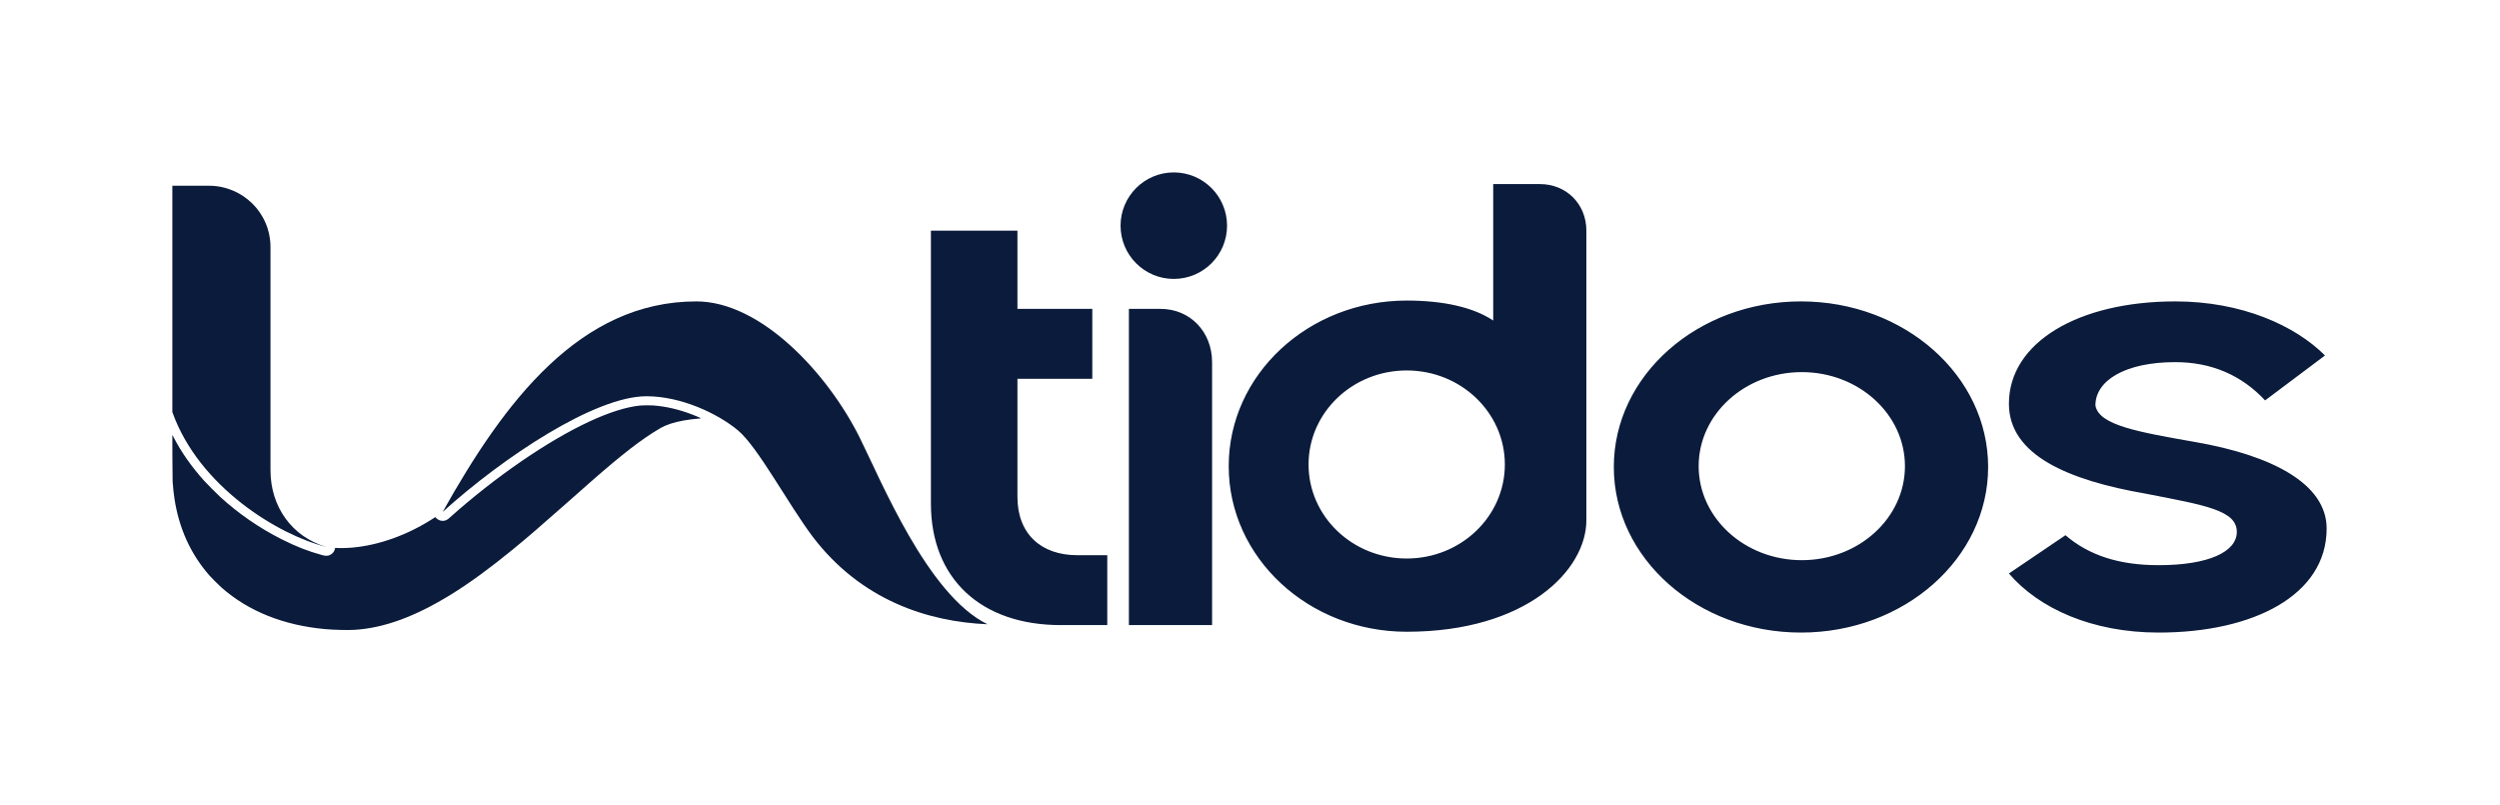
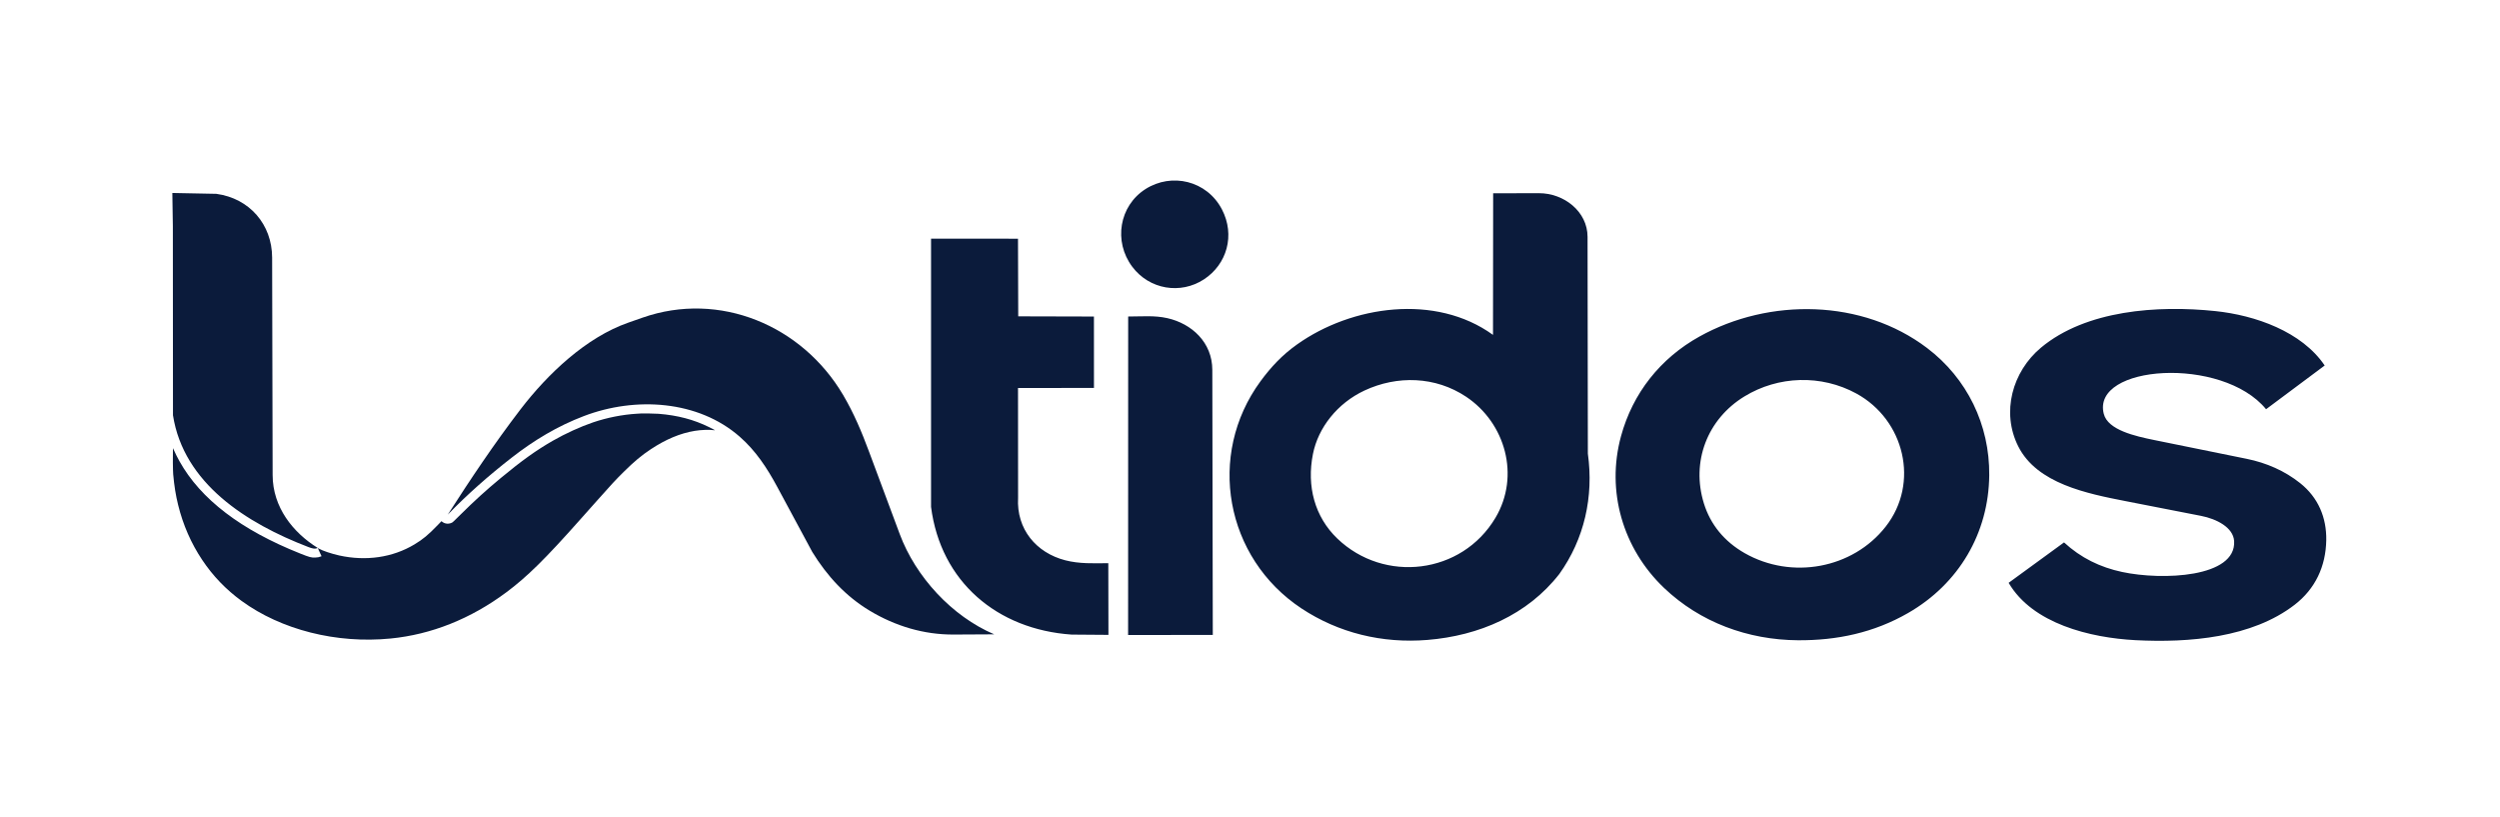
- <svg xmlns="http://www.w3.org/2000/svg" viewBox="-80 -80 1160 373.51" width="1160" height="373.51">
+ <svg xmlns="http://www.w3.org/2000/svg" viewBox="-80 -80 1160 378.74" width="1160" height="378.74">
  <g id="Logotipo">
-     <path id="gesto" fill="#0B1B3B" fill-rule="nonzero" d="M0 111.2L0 6.18L16.99 6.18C32.43 6.18 45.56 18.53 45.56 34.75L45.56 138.22C45.56 155.21 55.6 169.11 71.43 173.75C49.42 168.34 12.36 145.95 0 111.2ZM125.48 157.53C154.13 106.33 189.19 59.85 243.24 59.85C273.36 59.85 304.25 93.44 318.92 122.78C328.96 142.86 350.58 196.14 378.38 209.65C350.58 208.49 319.69 198.46 297.3 169.11C285.71 153.67 271.81 127.41 262.55 119.69C253.28 111.97 236.29 103.86 220.08 103.86C196.14 103.86 153.67 132.05 125.48 157.53ZM217.24 108.16C210.76 108.8 202.81 111.3 193.44 115.65C174.14 124.63 149.85 141.33 129.06 159.91C128.31 160.58 127.74 161.03 127.41 161.2C125.79 162.05 123.85 161.75 122.53 160.43L122.04 159.95 120.89 160.69C109.17 168.22 95.96 172.97 83.61 174.08C81.07 174.31 76.84 174.39 75.78 174.22C75.57 174.19 75.56 174.19 75.47 174.64C75.21 176.03 74.11 177.23 72.62 177.73C72.32 177.83 72.02 177.86 71.42 177.86C70.69 177.86 70.49 177.82 69.36 177.51C63.06 175.79 57.35 173.55 50.68 170.19C40.29 164.94 30.64 158.28 22.05 150.41C20.66 149.13 16.01 144.46 14.84 143.16C8.95 136.61 4.22 129.9 0.68 123.07L0 121.77 0.02 132.06C0.05 138.57 0.08 142.76 0.13 143.45C0.39 146.85 0.62 149.04 0.99 151.44C3.1 165.2 8.51 177.07 17.14 186.93C18.27 188.21 21.52 191.47 22.82 192.62C35.33 203.64 51.71 210.19 71.09 211.92C75.03 212.27 81.47 212.43 84.45 212.25C98.19 211.44 112.73 206.12 129.41 195.81C137.93 190.56 147.29 183.74 157.94 175.03C164.52 169.66 170.84 164.22 182.13 154.22C189.17 147.98 191.16 146.22 194.46 143.34C209.19 130.45 218.05 123.62 226.39 118.75C229.26 117.07 232.69 115.95 237.54 115.08C239.58 114.71 242.87 114.3 244.66 114.19C245.08 114.16 245.44 114.12 245.44 114.09C245.44 114.04 242.9 112.94 241.61 112.45C235.23 109.98 229.08 108.54 223.1 108.12C221.64 108.02 218.47 108.05 217.24 108.16" />
-     <path id="letras" fill="#0B1B3B" fill-rule="nonzero" d="M352.12 27.03L392.28 27.03L392.28 63.32L427.03 63.32L427.03 95.75L392.28 95.75L392.28 150.58C392.28 167.57 403.09 177.61 420.08 177.61L433.98 177.61L433.98 210.04L412.36 210.04C375.29 210.04 352.12 188.42 352.12 153.67ZM444.02 63.32L458.69 63.32C472.59 63.32 482.63 74.13 482.63 88.03L482.63 210.04L444.02 210.04ZM613.13 5.41L634.75 5.41C647.1 5.41 656.37 14.67 656.37 27.03L656.37 161.39C656.37 184.56 628.57 213.13 572.97 213.13C527.34 213.13 490.35 178.76 490.35 136.29C490.35 93.82 527.34 59.46 572.97 59.46C589.96 59.46 603.86 62.55 613.13 68.73ZM572.97 91.89C547.8 91.89 527.41 111.43 527.41 135.52C527.41 159.61 547.8 179.15 572.97 179.15C598.15 179.15 618.53 159.61 618.53 135.52C618.53 111.43 598.15 91.89 572.97 91.89ZM755.98 59.85C803.94 59.85 842.86 94.21 842.86 136.68C842.86 179.15 803.94 213.51 755.98 213.51C708.03 213.51 669.11 179.15 669.11 136.68C669.11 94.21 708.03 59.85 755.98 59.85ZM756.37 92.66C729.96 92.66 708.49 112.2 708.49 136.29C708.49 160.39 729.96 179.92 756.37 179.92C782.78 179.92 804.25 160.39 804.25 136.29C804.25 112.2 782.78 92.66 756.37 92.66ZM999.23 84.94L971.43 105.79C960.62 94.21 946.72 88.03 929.73 88.03C906.56 88.03 892.66 96.53 892.66 108.11C894.21 117.37 912.74 120.46 939 125.1C974.52 131.27 1000 144.4 1000 165.25C1000 196.14 966.02 213.51 922.01 213.51C891.12 213.51 866.41 202.32 852.51 186.1L878.76 168.34C889.58 177.61 903.47 182.24 922.01 182.24C945.17 182.24 958.3 176.06 958.3 166.8C958.3 156.76 943.63 154.44 915.83 149.03C880.31 142.86 852.51 131.27 852.51 107.34C852.51 78.76 884.94 59.85 929.73 59.85C960.62 59.85 985.33 71.04 999.23 84.94Z" />
-     <path id="punto-i" fill="#0B1B3B" fill-rule="nonzero" d="M440.15 24.71C440.15 11.07 451.22 0 464.86 0C478.51 0 489.58 11.07 489.58 24.71C489.58 38.36 478.51 49.42 464.86 49.42C451.22 49.42 440.15 38.36 440.15 24.71Z" />
+     <path id="gesto" fill="#0B1B3B" fill-rule="nonzero" d="M67.49 174.25C66.16 174.87 64.9 174.49 63.15 173.83C34.37 162.8 5.22 144.25 0.29 112.66L0.24 24.92L0 9.54L20.41 9.94C35.82 12.03 46.28 24.14 46.32 39.53L46.55 140.42C46.58 155.34 55.94 167.06 67.49 174.25M263.35 122.62C244.1 105.76 215.02 103.9 190.99 113.07C178.77 117.73 167.96 124.23 157.64 132.26C146.92 140.61 137.03 149.29 127.84 158.8C138.49 142.21 149.4 125.88 161.56 110.01C174.23 93.48 192.04 76.57 211.62 69.72L218.26 67.39C253.97 54.9 292.29 70.93 311.37 103.28C316.36 111.75 319.95 120.3 323.44 129.69L337.66 167.85C345.03 187.62 361.81 205.92 381.5 214.33L362.65 214.43C348.81 214.5 335.59 210.5 323.73 203.38C312.52 196.65 303.88 187.22 297.05 176.11L280.86 146.05C276.04 137.09 270.78 129.12 263.35 122.62M217.42 111.86C217.17 111.88 216.38 111.92 215.65 111.97C208.96 112.36 201.8 113.78 195.28 115.99C189.43 117.98 182.5 121.14 176.63 124.5C168.92 128.92 162.12 133.79 152.45 141.81C145.48 147.59 140.32 152.29 133.66 158.88C130.8 161.74 130.18 162.31 129.82 162.5C128.27 163.27 126.51 163.11 125.24 162.09L124.92 161.83 123.23 163.58C118.81 168.17 116.3 170.27 112.36 172.62C102.25 178.69 89.92 180.49 77.43 177.73C73.87 176.94 69.69 175.53 68.03 174.57L67.51 174.26 67.61 174.49C67.65 174.63 68.05 175.47 68.47 176.4L69.25 178.08 69 178.18C68.15 178.53 67.45 178.66 66.35 178.71C64.48 178.77 63.65 178.55 59.39 176.85C31.86 165.92 13.13 151.61 3.28 133.97C2.43 132.46 1.19 129.98 0.65 128.7L0.33 127.94 0.27 128.97C0.17 130.71 0.25 138.52 0.39 140.03C0.88 145.45 1.57 149.78 2.68 154.28C4.97 163.57 8.71 172.11 13.89 179.85C18.82 187.24 24.92 193.57 32.13 198.82C50.55 212.25 76.21 218.74 101.24 216.28C120.22 214.43 138.52 207.13 155.02 194.84C164.64 187.68 173.14 179.31 189.39 160.99C191.66 158.46 195.17 154.5 197.22 152.2C203.7 144.88 205.86 142.56 209.51 138.96C214.27 134.23 217.84 131.25 222.12 128.43C229.04 123.85 235.78 121.02 242.47 119.93C245.49 119.43 249.21 119.31 251.68 119.63C251.96 119.68 251.95 119.66 251.39 119.34C251.05 119.15 250.07 118.64 249.18 118.2C242.06 114.69 234.55 112.7 225.67 112C224.34 111.89 218.52 111.79 217.42 111.86" />
+     <path id="letras" fill="#0B1B3B" fill-rule="nonzero" d="M392.58 150.98C391.76 165.52 400.99 176.5 414.5 179.98C420.99 181.65 427.49 181.39 434.46 181.31L434.52 214.58L417.41 214.45C382.86 212.06 356.64 189.92 352.18 155.2L352.18 30.73L392.54 30.76L392.65 66.78L427.79 66.87L427.8 100L392.55 100.04ZM392.58 150.98M482.74 91.62L482.96 214.62L443.65 214.63L443.68 66.86C450.07 66.87 455.84 66.26 461.89 67.63C473.23 70.2 482.72 78.89 482.74 91.62M614.18 160.24C625.72 140.78 618.76 116.23 600.56 104.09C586.34 94.6 568.57 94.09 553.36 101.21C540.75 107.12 531.87 118.47 529.45 130.66C526.47 145.59 530.27 159.8 540.75 169.87C562.49 190.77 598.56 186.56 614.18 160.24M643.82 186.33C628.98 205.36 606.53 214.98 582.59 216.93C561.62 218.64 541.33 213.69 524.14 202.32C488.69 178.86 479.98 131.13 505.14 96.86C509.95 90.32 515.12 84.77 522.02 79.86C547.45 61.74 586.43 56.14 613.03 75.39L613.1 9.68L634.31 9.64C646.06 9.61 656.91 18.22 656.92 29.89L657.06 130.48C659.85 150.51 655.42 170.08 643.82 186.33M729.86 176.66C751.58 189.05 779.95 183.94 795.3 164.36C811.18 144.12 804.02 114.79 781.7 102.6C765.41 93.71 745.45 94.33 729.73 103.95C712.47 114.5 704.93 134.26 710.92 153.58C713.95 163.34 720.35 171.23 729.86 176.66M805.72 204.43C789.86 213.56 772.72 217.2 754.6 217.08C731.37 216.92 709.19 208.77 692.43 192.8C673.29 174.57 665.49 147.88 672.45 122.39C677.9 102.41 690.69 86.27 708.83 76.17C741.3 58.1 784.47 58.72 814.49 81.45C833.13 95.57 843.61 117.11 843.38 140.53C843.11 167.38 829.24 190.91 805.72 204.43M985.12 200.63C965.33 215.89 936.18 218.34 911.26 217.04C890.28 215.95 863.46 209.41 852.38 190.43L878.1 171.68C885.91 178.88 894.88 183.23 905.07 185.4C923.74 189.39 958.05 187.99 957.05 171.08C956.67 164.71 948.88 160.77 941.67 159.36L906.86 152.56C888.69 149.01 865.56 144.41 856.84 127.11C848.88 111.31 854.06 92.45 867.41 81.3C888.3 63.88 921.52 61.55 948.27 64.34C966.88 66.28 988.44 73.85 999.09 89.59L971.88 109.88C951.51 85.06 890.64 89.24 896.56 112.08C898.5 119.57 911.18 122.39 920.06 124.2L962.89 132.9C972.08 134.77 980.53 138.46 987.72 144.19C996.09 150.86 1000 160.15 999.82 170.64C999.61 182.79 994.75 193.21 985.12 200.63" />
+     <path id="punto-i" fill="#0B1B3B" fill-rule="nonzero" d="M487.2 17.15C493.45 29.14 489.52 42.64 478.86 49.62C468.05 56.71 453.56 54.39 445.6 43.8C436.74 32.01 439.56 15.5 451.69 7.75C463.83 0 480.21 3.76 487.2 17.15" />
  </g>
</svg>
